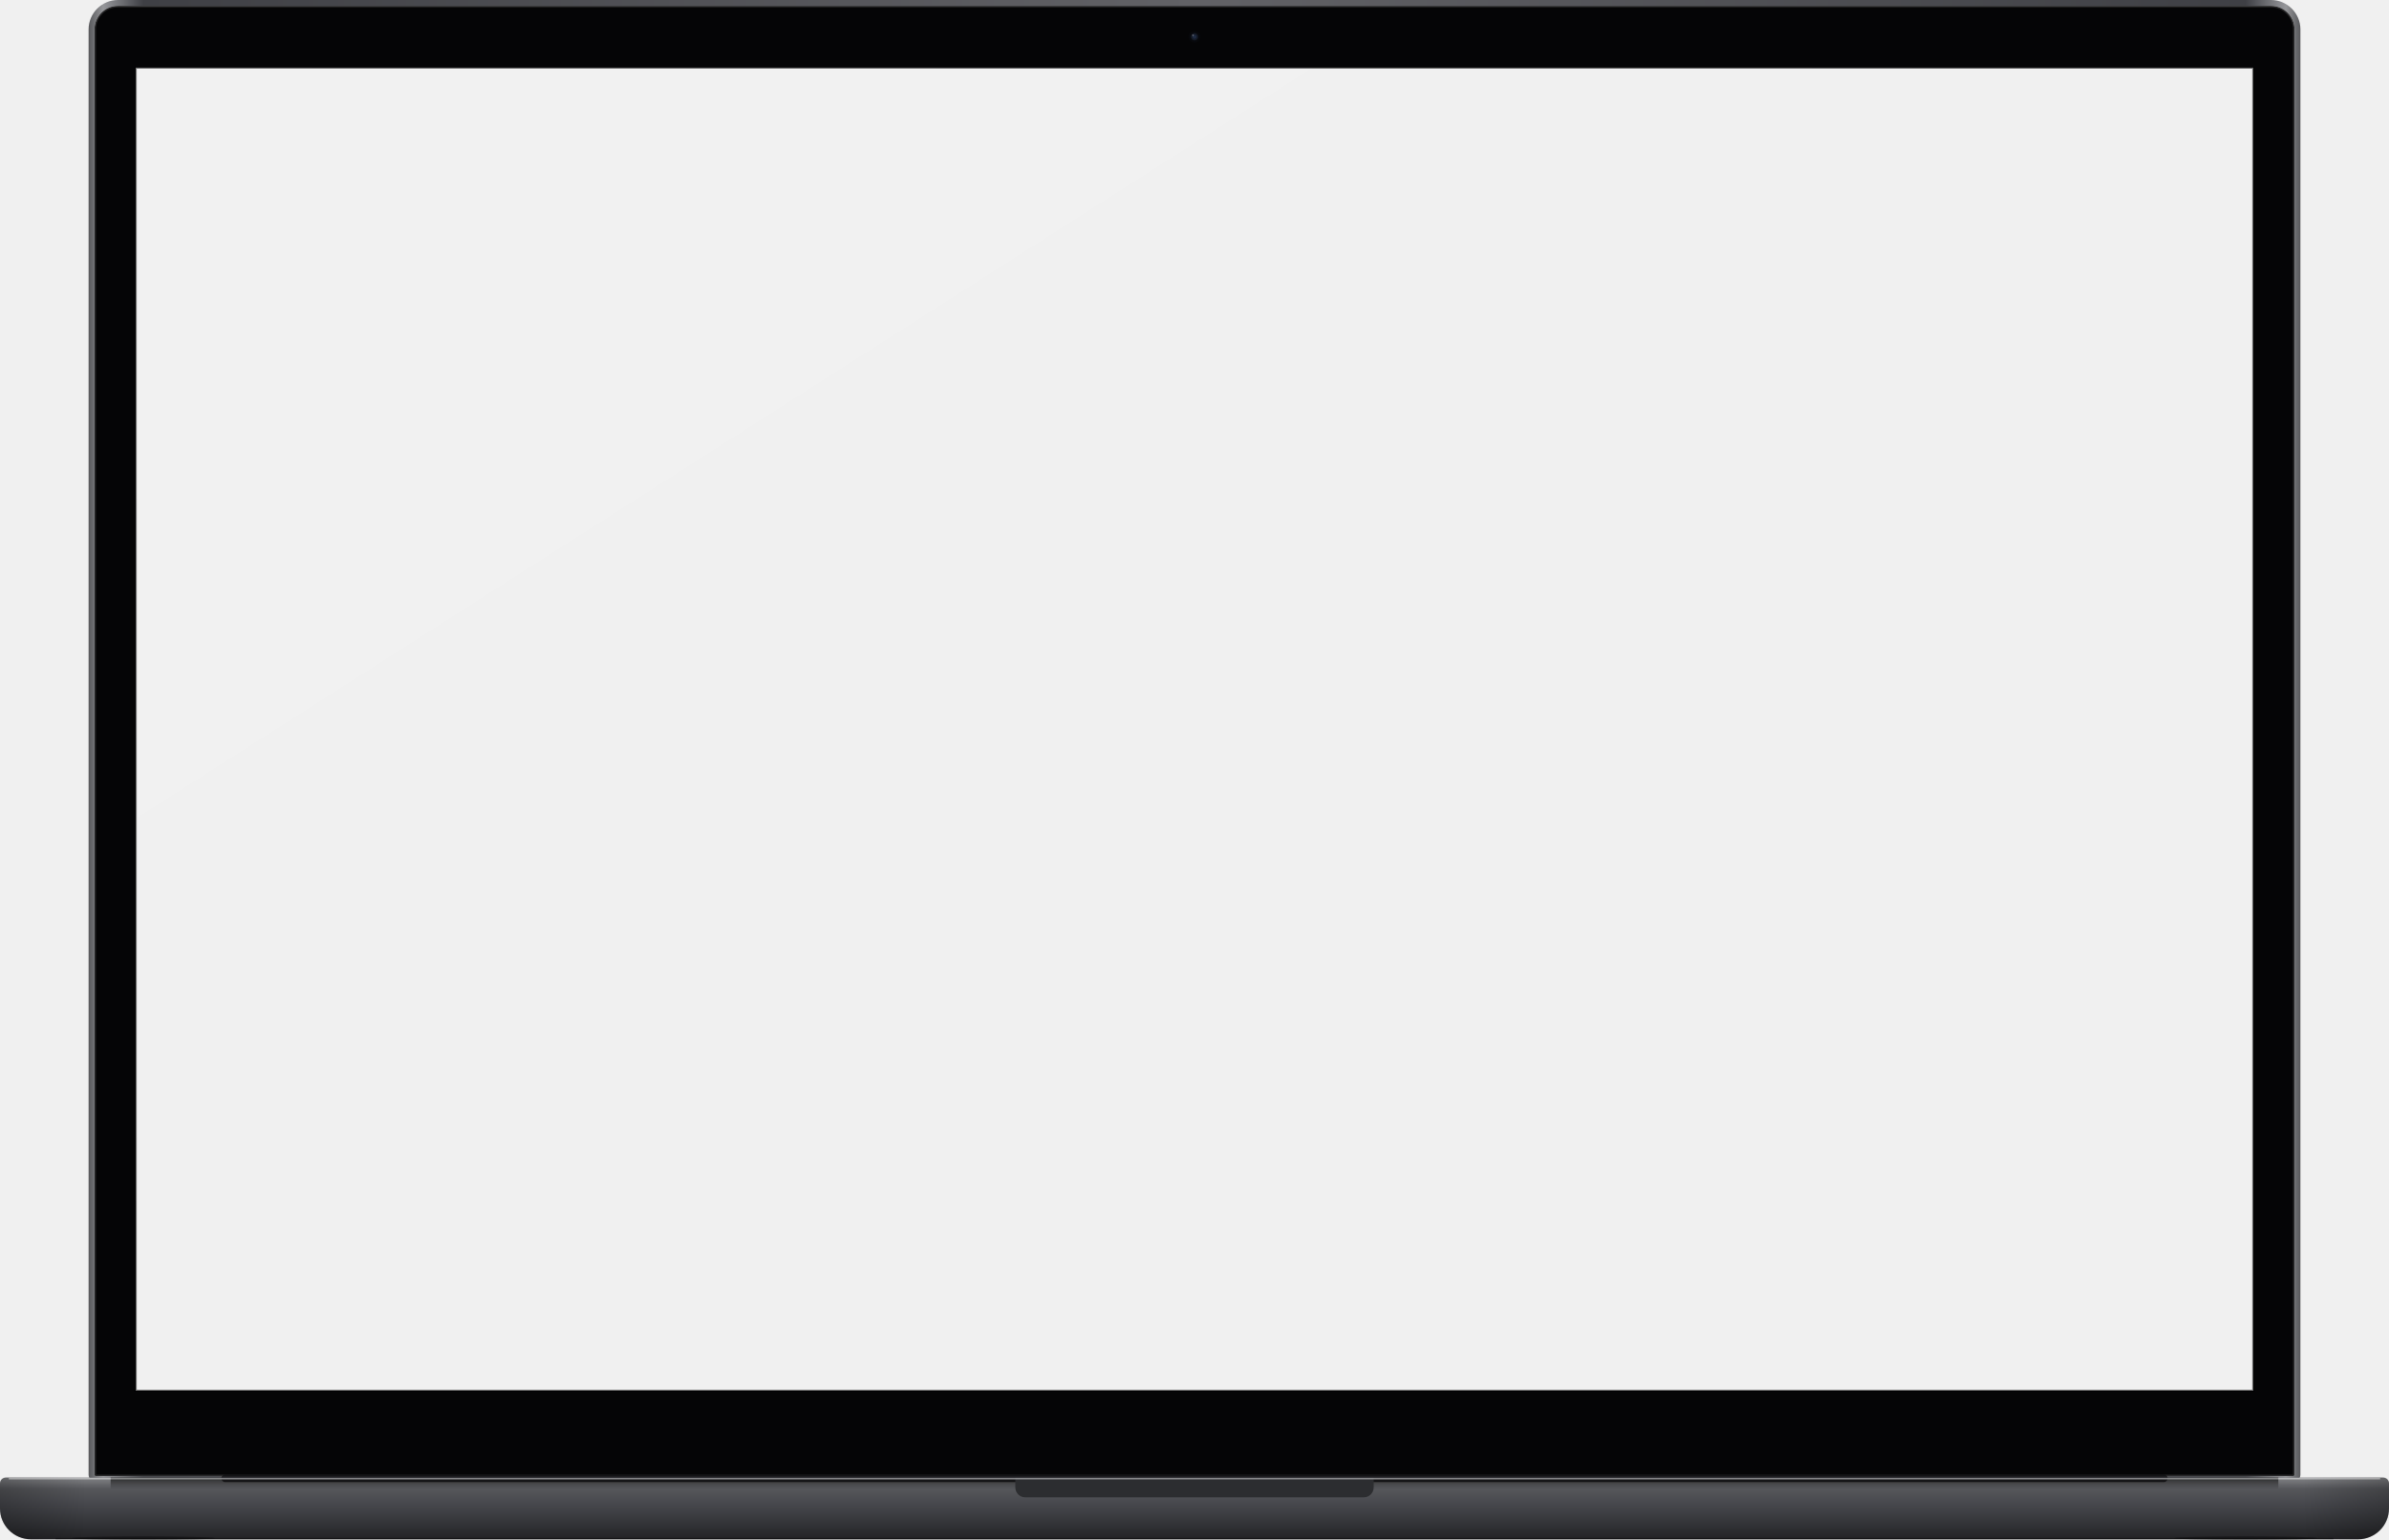
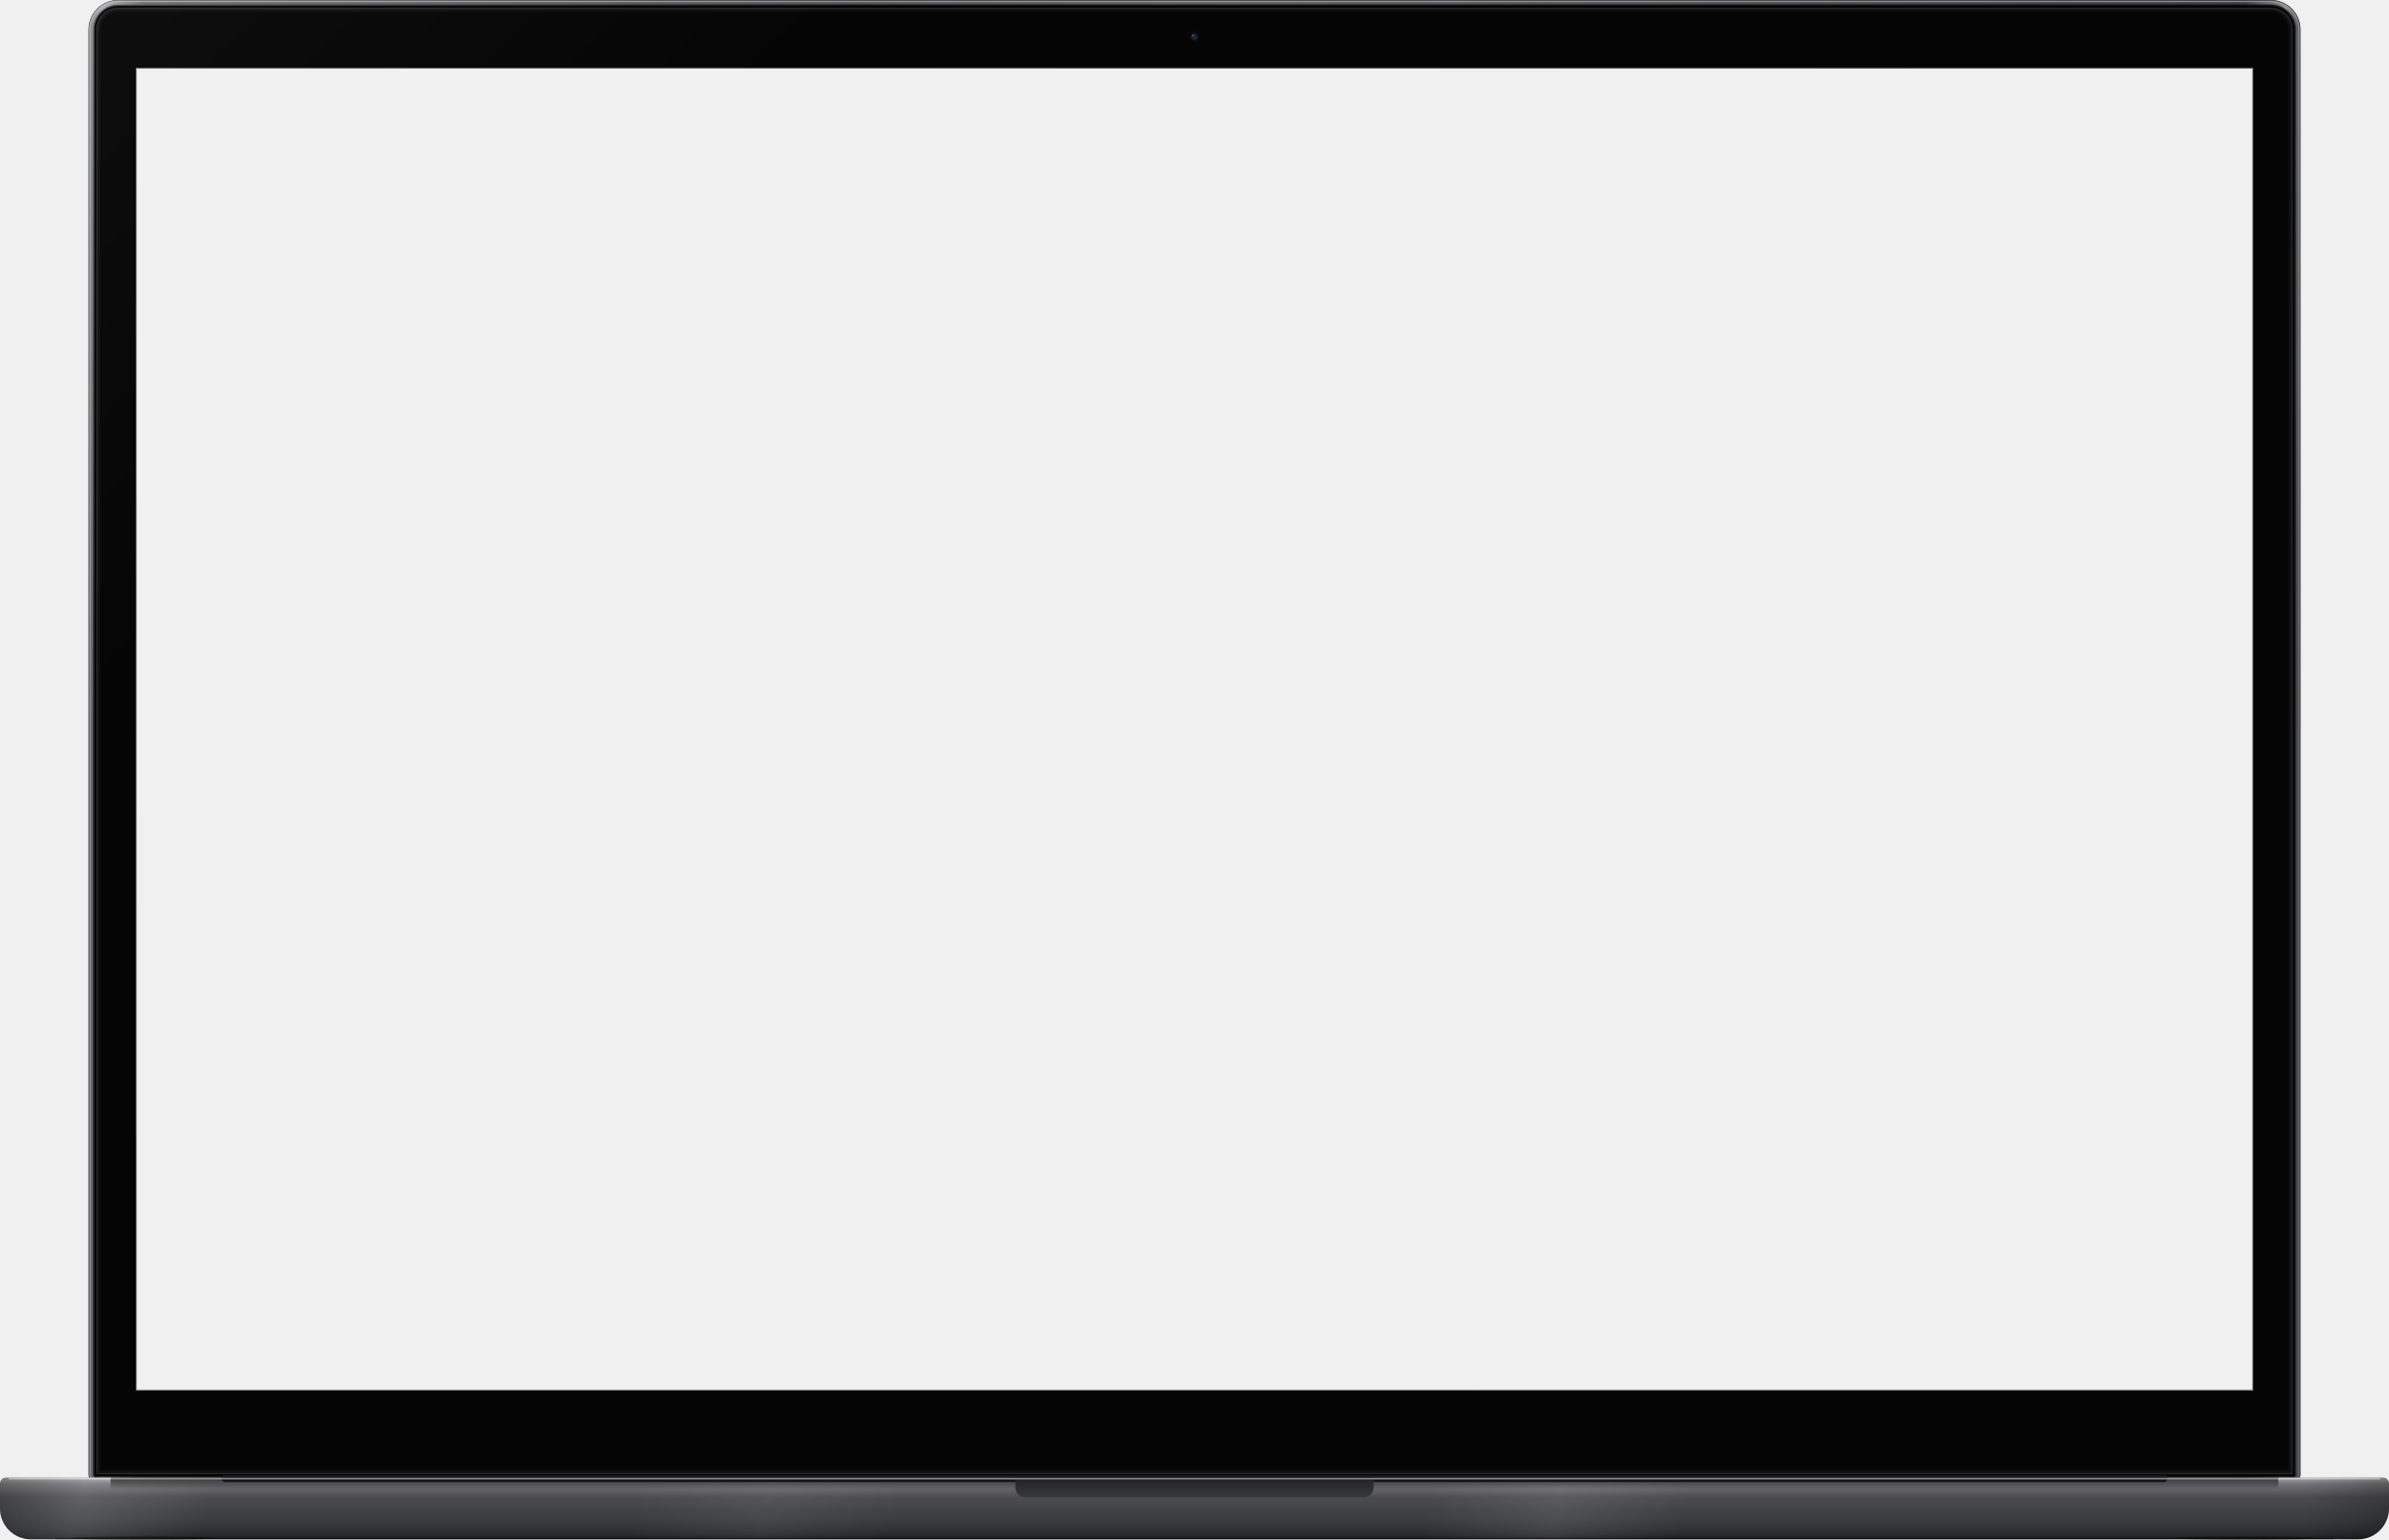
<svg xmlns="http://www.w3.org/2000/svg" width="3249" height="2094" viewBox="0 0 3249 2094">
  <defs>
    <linearGradient id="glare" x1="0" y1="0" x2="1" y2="1">
      <stop offset="0" stop-color="#ffffff" stop-opacity="0.07" />
      <stop offset="0.42" stop-color="#ffffff" stop-opacity="0.015" />
      <stop offset="0.43" stop-color="#ffffff" stop-opacity="0" />
      <stop offset="1" stop-color="#ffffff" stop-opacity="0" />
    </linearGradient>
    <linearGradient id="deck" x1="0" y1="0" x2="0" y2="1">
-       <stop offset="0" stop-color="#828386" />
-       <stop offset="0.18" stop-color="#56575b" />
-       <stop offset="0.55" stop-color="#3f4045" />
-       <stop offset="1" stop-color="#232326" />
+       <stop offset="0" stop-color="#a9a9ab" />
+       <stop offset="0.1" stop-color="#757579" />
+       <stop offset="0.32" stop-color="#4b4b50" />
+       <stop offset="0.7" stop-color="#3a3b3f" />
+       <stop offset="0.9" stop-color="#2c2d30" />
+       <stop offset="1" stop-color="#1c1d1f" />
    </linearGradient>
    <linearGradient id="deckx" x1="0" y1="0" x2="1" y2="0">
      <stop offset="0" stop-color="#000" stop-opacity="0.25" />
      <stop offset="0.04" stop-color="#000" stop-opacity="0" />
      <stop offset="0.96" stop-color="#000" stop-opacity="0" />
      <stop offset="1" stop-color="#000" stop-opacity="0.25" />
    </linearGradient>
    <linearGradient id="hinge" x1="0" y1="0" x2="0" y2="1">
      <stop offset="0" stop-color="#000" stop-opacity="0.7" />
      <stop offset="1" stop-color="#000" stop-opacity="0" />
    </linearGradient>
    <linearGradient id="lidedge" x1="0" y1="0" x2="1" y2="0">
      <stop offset="0" stop-color="#232326" />
      <stop offset="0.012" stop-color="#959699" />
      <stop offset="0.03" stop-color="#3f4045" />
      <stop offset="0.5" stop-color="#626266" />
      <stop offset="0.97" stop-color="#3f4045" />
      <stop offset="0.988" stop-color="#959699" />
      <stop offset="1" stop-color="#232326" />
    </linearGradient>
+     <linearGradient id="keylight" gradientUnits="userSpaceOnUse" x1="0" y1="0" x2="1949.4" y2="2094">
+       <stop offset="0" stop-color="#fff" stop-opacity="0.32" />
+       <stop offset="0.28" stop-color="#fff" stop-opacity="0" />
+       <stop offset="0.7" stop-color="#000" stop-opacity="0" />
+       <stop offset="1" stop-color="#000" stop-opacity="0.28" />
+     </linearGradient>
+     <linearGradient id="streaks" gradientUnits="userSpaceOnUse" x1="0" y1="314.1" x2="3249" y2="1151.7">
+       <stop offset="0.11" stop-color="#fff" stop-opacity="0" />
+       <stop offset="0.16" stop-color="#fff" stop-opacity="0.5" />
+       <stop offset="0.21" stop-color="#fff" stop-opacity="0" />
+       <stop offset="0.38" stop-color="#fff" stop-opacity="0" />
+       <stop offset="0.43" stop-color="#fff" stop-opacity="0.22" />
+       <stop offset="0.48" stop-color="#fff" stop-opacity="0" />
+       <stop offset="0.69" stop-color="#fff" stop-opacity="0" />
+       <stop offset="0.74" stop-color="#fff" stop-opacity="0.35" />
+       <stop offset="0.79" stop-color="#fff" stop-opacity="0" />
+     </linearGradient>
+     <linearGradient id="thumb" x1="0" y1="0" x2="0" y2="1">
+       <stop offset="0" stop-color="#232326" />
+       <stop offset="1" stop-color="#37383d" />
+     </linearGradient>
    <linearGradient id="barrel" x1="0" y1="0" x2="0" y2="1">
      <stop offset="0" stop-color="#0a0a0b" />
      <stop offset="0.45" stop-color="#2c2c30" />
      <stop offset="1" stop-color="#0a0a0b" />
    </linearGradient>
  </defs>
  <path fill-rule="evenodd" fill="url(#lidedge)" d="M160.5,0H3088.5A40,40 0 0 1 3128.5,40V2006A10,10 0 0 1 3118.5,2016H130.5A10,10 0 0 1 120.5,2006V40A40,40 0 0 1 160.5,0ZM160.5,8H3088.5A32,32 0 0 1 3120.5,40V2006A2,2 0 0 1 3118.5,2008H130.5A2,2 0 0 1 128.5,2006V40A32,32 0 0 1 160.5,8Z" />
+   <path fill="none" stroke="#202023" stroke-opacity="0.9" stroke-width="0.96" d="M160.5,0.48H3088.5A39.52,39.52 0 0 1 3128.02,40V2006A9.52,9.52 0 0 1 3118.5,2015.52H130.5A9.52,9.52 0 0 1 120.98,2006V40A39.52,39.52 0 0 1 160.5,0.48Z" />
+   <path fill="none" stroke="#9fa0a2" stroke-opacity="0.8" stroke-width="1.84" d="M160.5,1.88H3088.5A38.12,38.12 0 0 1 3126.62,40V2006A8.12,8.12 0 0 1 3118.5,2014.12H130.5A8.12,8.12 0 0 1 122.38,2006V40A38.12,38.12 0 0 1 160.5,1.88Z" />
+   <path fill="none" stroke="#050506" stroke-opacity="0.8" stroke-width="2" d="M160.5,7H3088.5A33,33 0 0 1 3121.5,40V2006A3,3 0 0 1 3118.5,2009H130.5A3,3 0 0 1 127.5,2006V40A33,33 0 0 1 160.5,7Z" />
+   <path fill-rule="evenodd" fill="url(#keylight)" d="M160.5,0H3088.5A40,40 0 0 1 3128.5,40V2006A10,10 0 0 1 3118.5,2016H130.5A10,10 0 0 1 120.5,2006V40A40,40 0 0 1 160.5,0ZM160.5,8H3088.5A32,32 0 0 1 3120.5,40V2006A2,2 0 0 1 3118.5,2008H130.5A2,2 0 0 1 128.5,2006V40A32,32 0 0 1 160.5,8Z" />
  <path fill-rule="evenodd" fill="#050506" d="M160.5,8H3088.5A32,32 0 0 1 3120.5,40V2006A2,2 0 0 1 3118.5,2008H130.5A2,2 0 0 1 128.5,2006V40A32,32 0 0 1 160.5,8ZM184.5,92H3064.5V1892H184.5V92Z" />
-   <path fill="none" stroke="#ffffff" stroke-opacity="0.14" stroke-width="2" d="M160.5,9H3088.5A31,31 0 0 1 3119.5,40V2006A1,1 0 0 1 3118.5,2007H130.5A1,1 0 0 1 129.5,2006V40A31,31 0 0 1 160.5,9Z" />
+   <path fill="none" stroke="#000000" stroke-opacity="0.9" stroke-width="2.4" d="M160.5,9.2H3088.5A30.8,30.8 0 0 1 3119.3,40V2006A0.8,0.8 0 0 1 3118.5,2006.8H130.5A0.8,0.8 0 0 1 129.7,2006V40A30.8,30.8 0 0 1 160.5,9.2Z" />
+   <path fill="none" stroke="#ffffff" stroke-opacity="0.14" stroke-width="2" d="M160.5,11.4H3088.5A28.6,28.6 0 0 1 3117.1,40V2004.6H131.9V40A28.6,28.6 0 0 1 160.5,11.4Z" />
+   <path fill="none" stroke="#ffffff" stroke-opacity="0.04" stroke-width="3.6" d="M160.5,14.2H3088.5A25.8,25.8 0 0 1 3114.3,40V2001.8H134.7V40A25.8,25.8 0 0 1 160.5,14.2Z" />
+   <path fill-rule="evenodd" fill="url(#keylight)" opacity="0.12" d="M160.5,8H3088.5A32,32 0 0 1 3120.5,40V2006A2,2 0 0 1 3118.5,2008H130.5A2,2 0 0 1 128.5,2006V40A32,32 0 0 1 160.5,8ZM184.5,92H3064.5V1892H184.5V92Z" />
  <path fill="none" stroke="#000" stroke-opacity="0.55" stroke-width="3" d="M184.5,92H3064.5V1892H184.5V92Z" />
  <path fill="url(#glare)" d="M184.5,92H3064.5V1892H184.5V92Z" />
  <circle cx="1624.5" cy="50" r="8" fill="#07080b" />
  <circle cx="1624.5" cy="50" r="4.96" fill="#141a26" />
  <circle cx="1624.5" cy="50" r="2.72" fill="#1e2a40" />
  <circle cx="1622.5" cy="48" r="1.12" fill="#ffffff" fill-opacity="0.35" />
  <path fill="url(#deck)" d="M8,2010H3241A8,8 0 0 1 3249,2018V2052A42,42 0 0 1 3207,2094H42A42,42 0 0 1 0,2052V2018A8,8 0 0 1 8,2010Z" />
  <path fill="url(#deckx)" d="M8,2010H3241A8,8 0 0 1 3249,2018V2052A42,42 0 0 1 3207,2094H42A42,42 0 0 1 0,2052V2018A8,8 0 0 1 8,2010Z" />
+   <path fill="url(#streaks)" opacity="0.25" d="M8,2010H3241A8,8 0 0 1 3249,2018V2052A42,42 0 0 1 3207,2094H42A42,42 0 0 1 0,2052V2018A8,8 0 0 1 8,2010Z" />
  <path fill="url(#hinge)" d="M150.5,2010H3098.5V2026H150.5V2010Z" />
  <path fill="url(#barrel)" d="M305.98,2006H2943.02A5,5 0 0 1 2948.02,2011V2011A5,5 0 0 1 2943.02,2016H305.98A5,5 0 0 1 300.98,2011V2011A5,5 0 0 1 305.98,2006Z" />
  <ellipse cx="194.94" cy="2092.5" rx="97.47" ry="2.5" fill="#000" fill-opacity="0.35" />
  <ellipse cx="3054.06" cy="2092.5" rx="97.47" ry="2.5" fill="#000" fill-opacity="0.35" />
  <path fill="none" stroke="#000" stroke-opacity="0.35" stroke-width="2" d="M75.6,2093 H3173.4" />
-   <path fill="#2c2d30" d="M1380.83,2010H1868.18V2023.44A13.44,13.44 0 0 1 1854.74,2036.88H1394.27A13.44,13.44 0 0 1 1380.83,2023.44V2010Z" />
+   <path fill="url(#thumb)" d="M1380.83,2010H1868.18V2023.44A13.44,13.44 0 0 1 1854.74,2036.88H1394.27A13.44,13.44 0 0 1 1380.83,2023.44V2010Z" />
  <path stroke="#fff" stroke-opacity="0.45" stroke-width="2" d="M12,2011.5 H3237" />
</svg>
